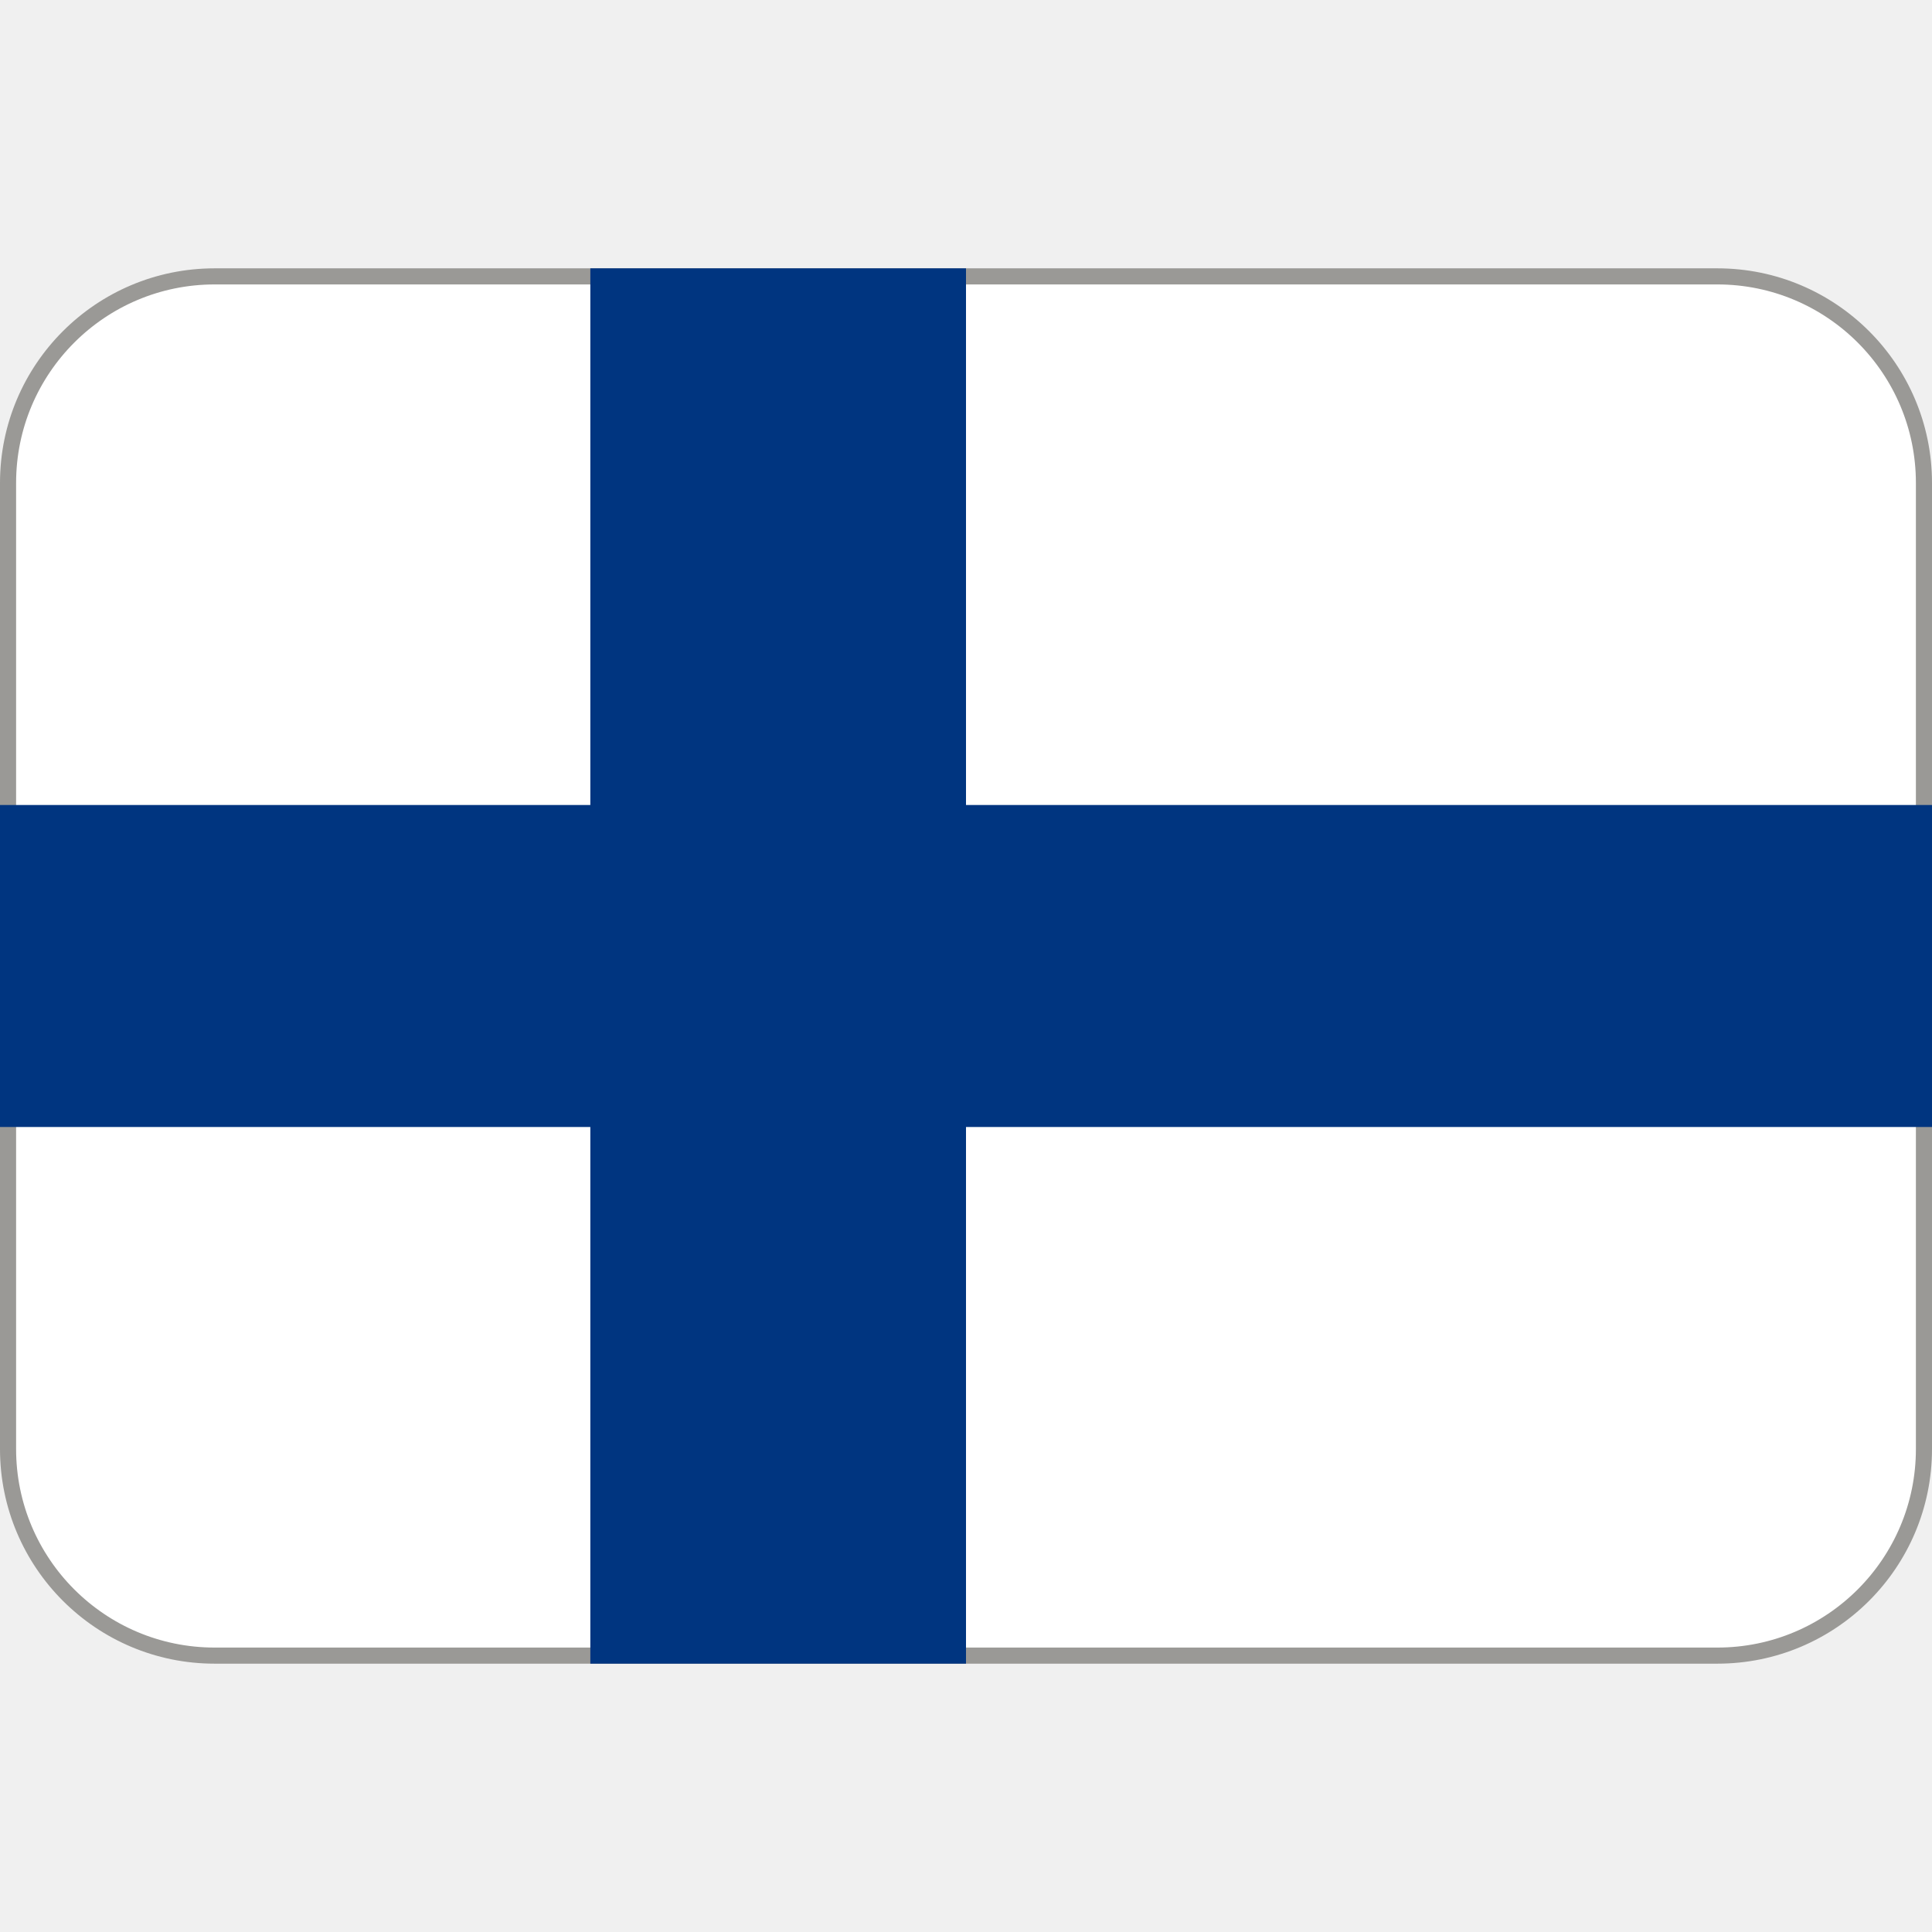
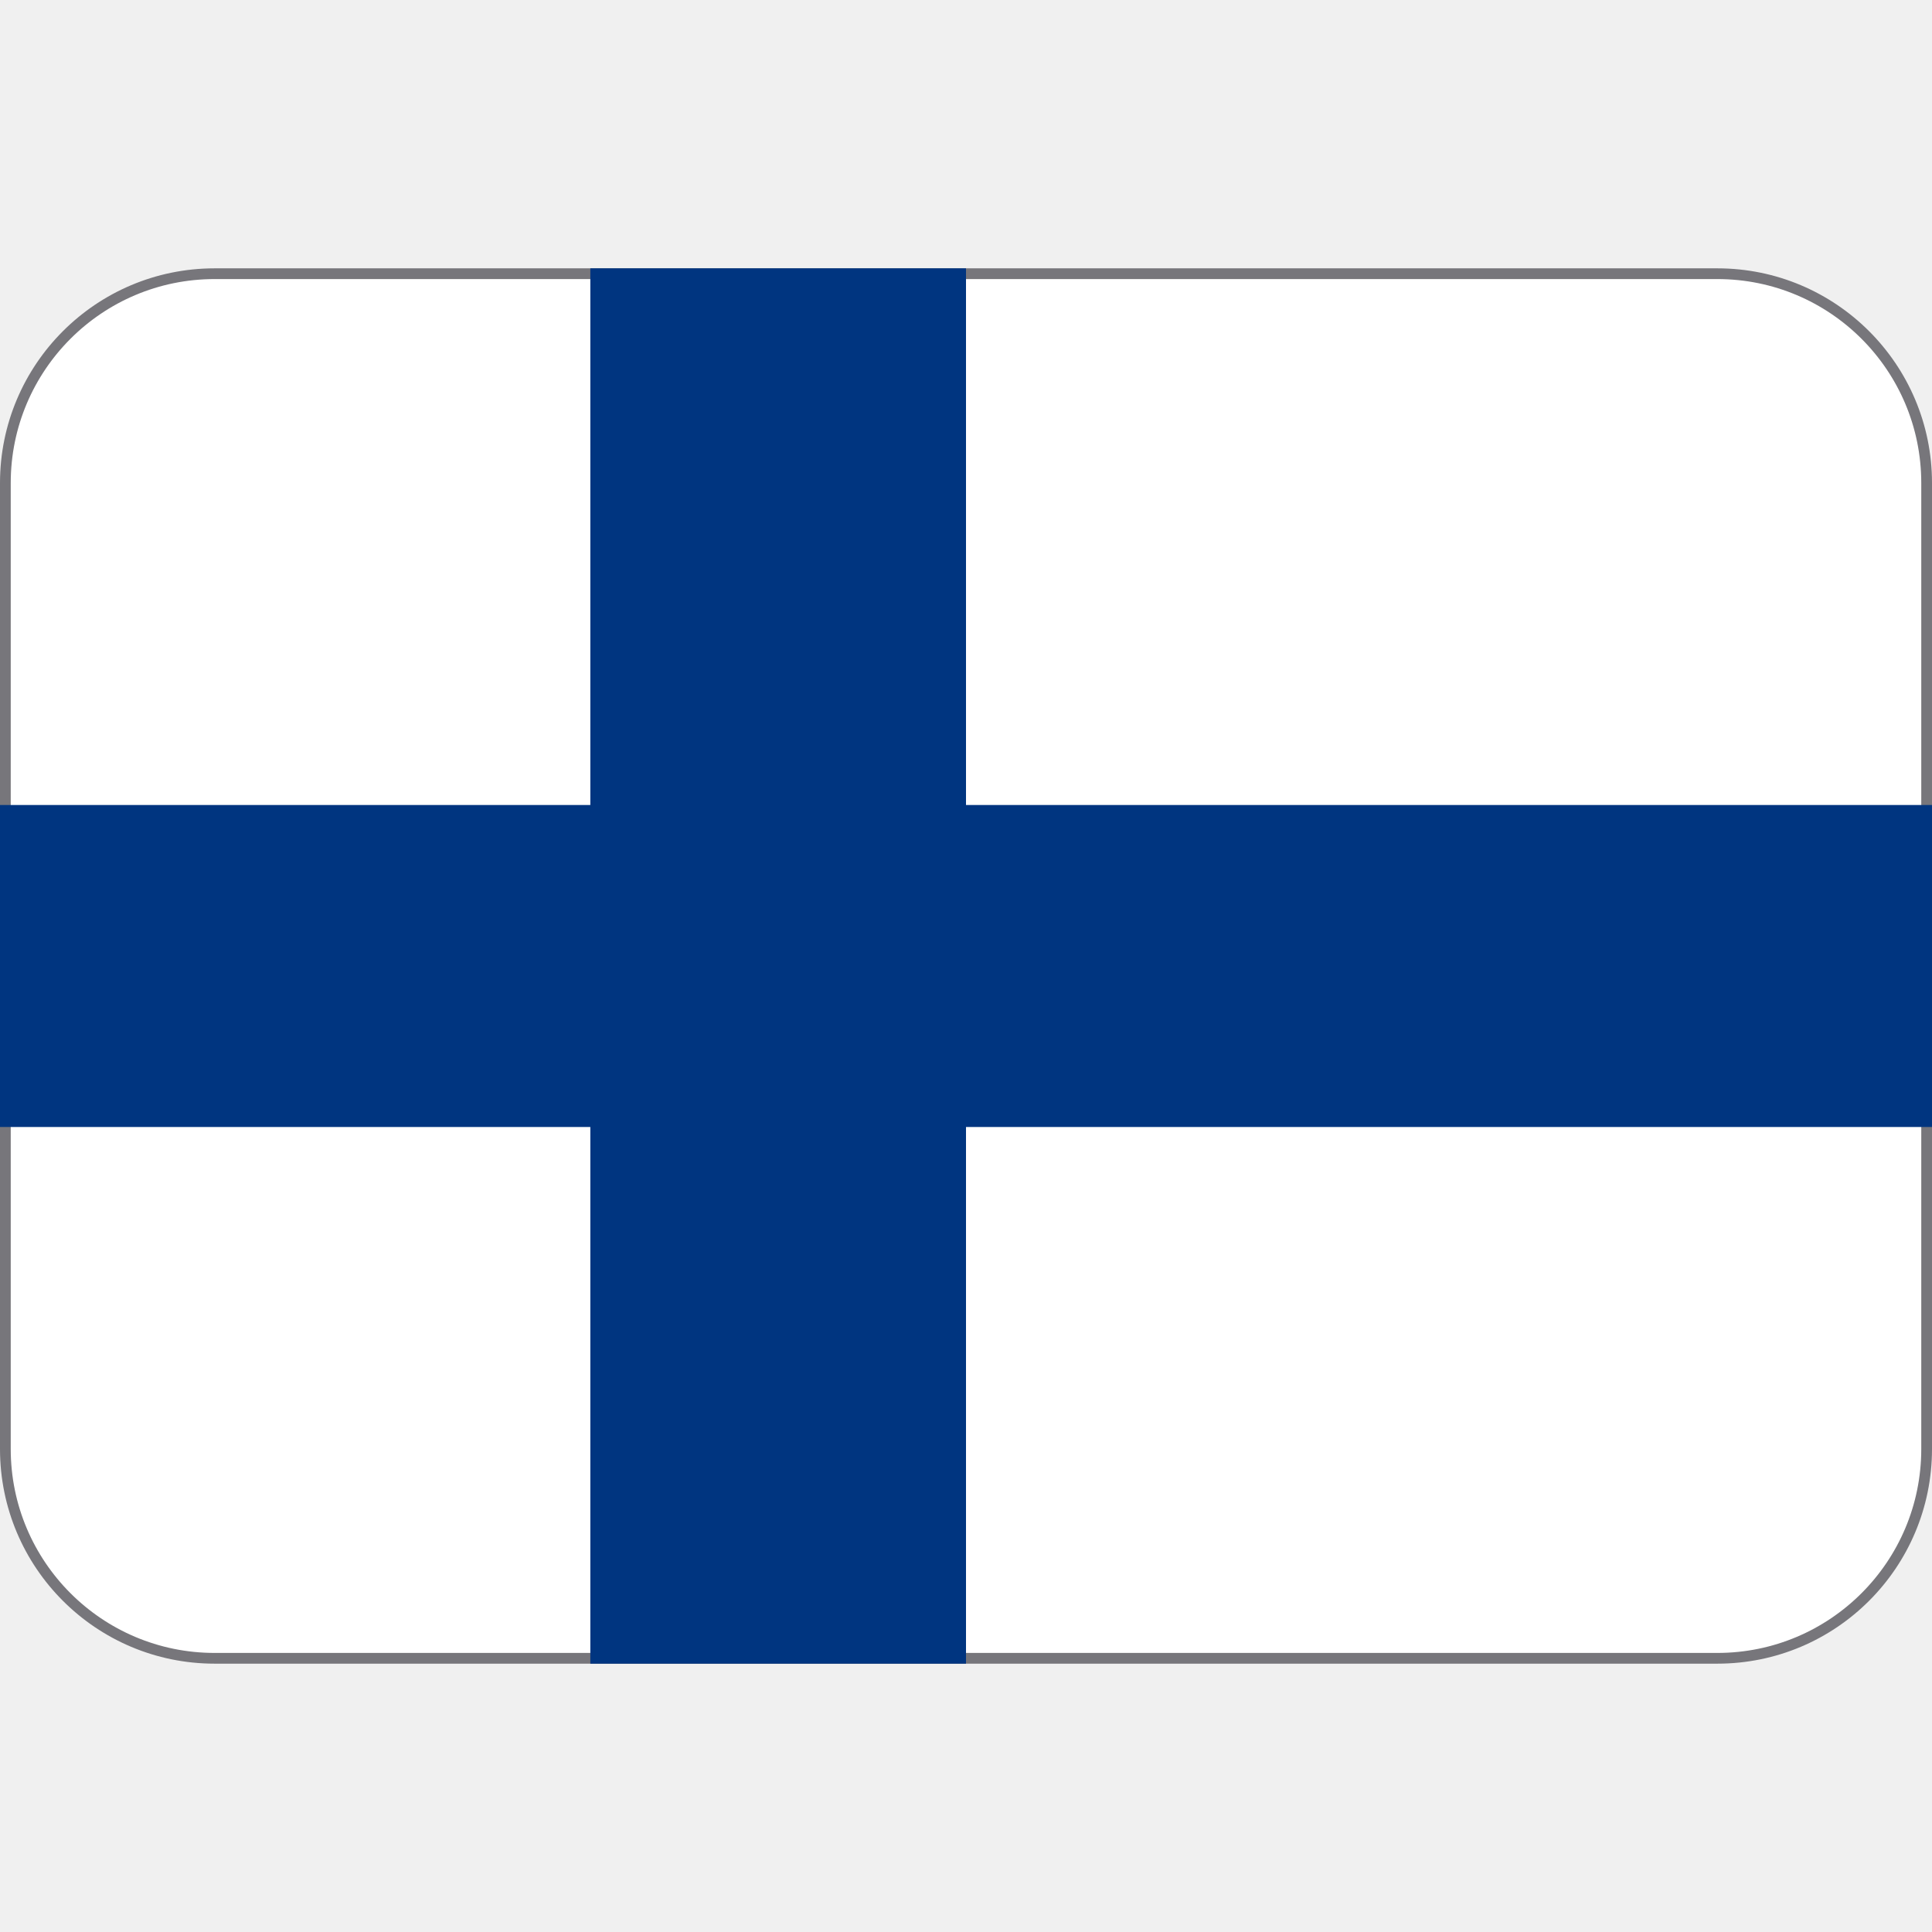
<svg xmlns="http://www.w3.org/2000/svg" viewBox="0 0 36 36">
-   <rect fill="#fff" height="25.7" ry="3.85" stroke="#9a9996" stroke-width=".3" width="35.7" x=".15" y="5.15" />
+   <rect fill="#fff" height="25.8" ry="3.9" stroke="#77767b" stroke-width=".2" width="35.8" x=".1" y="5.1" />
  <path d="m18 5h-7v10h-11v6h11v10h7v-10h18v-6h-18z" fill="#003580" />
</svg>
